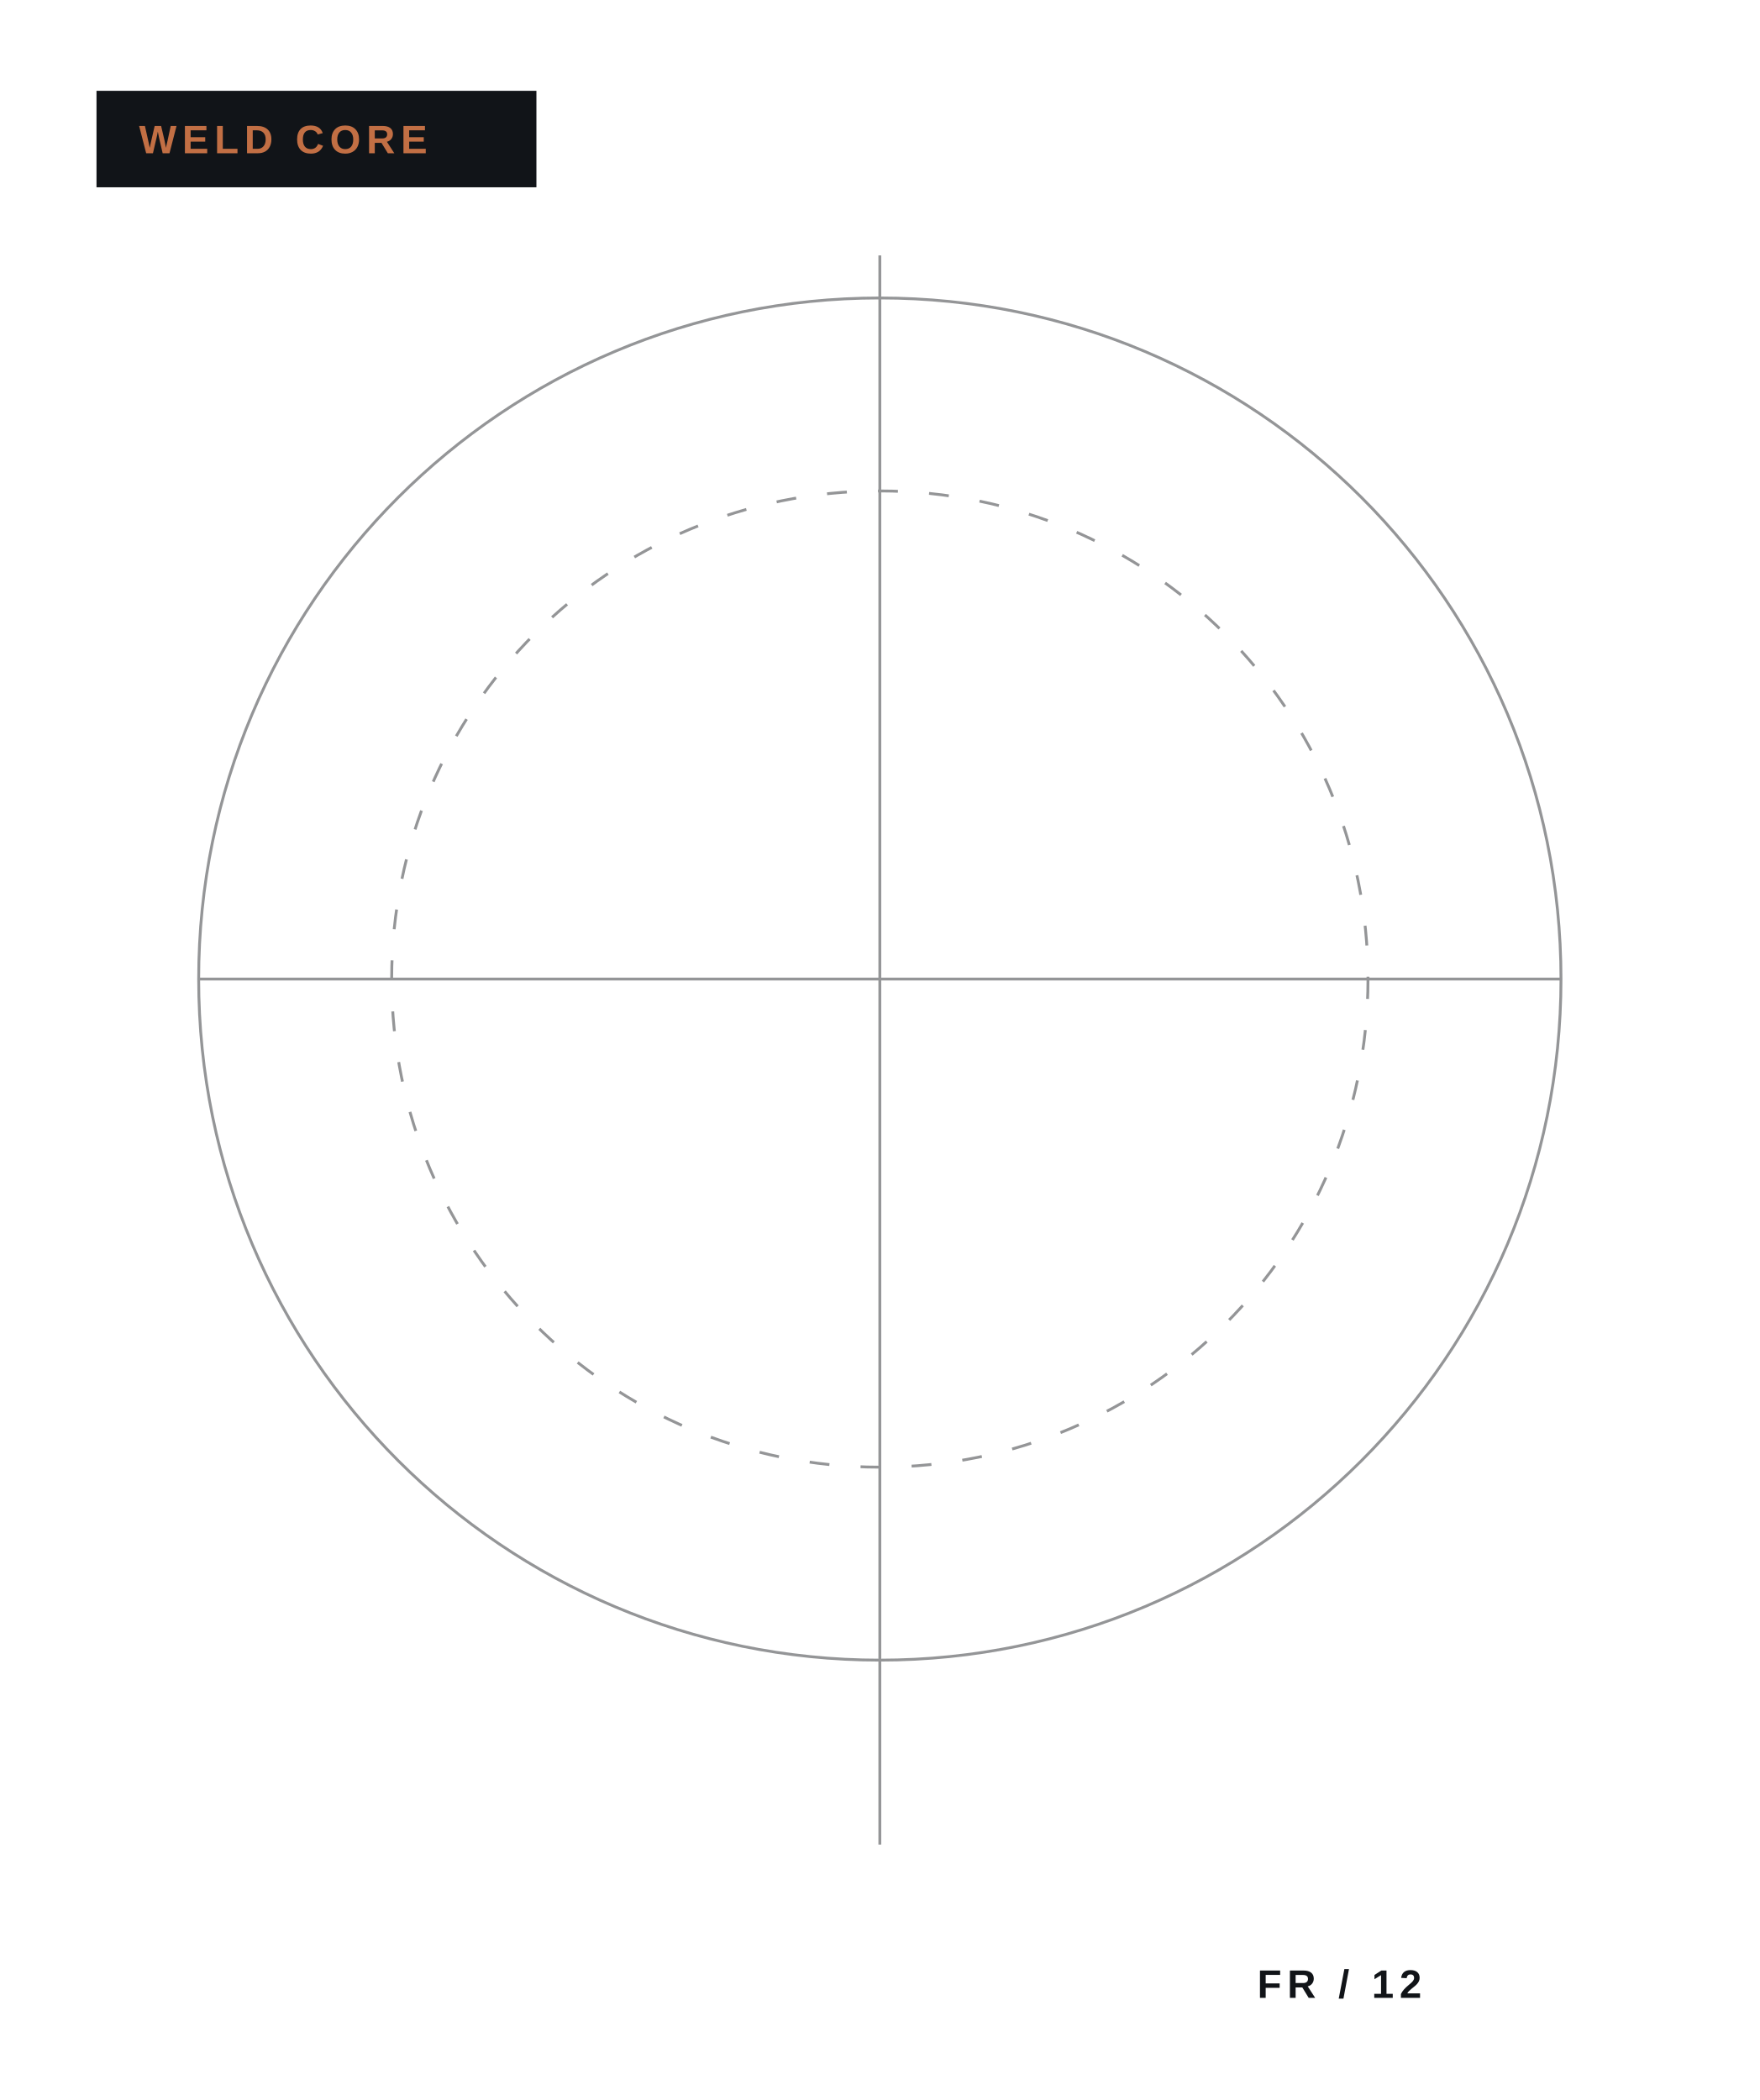
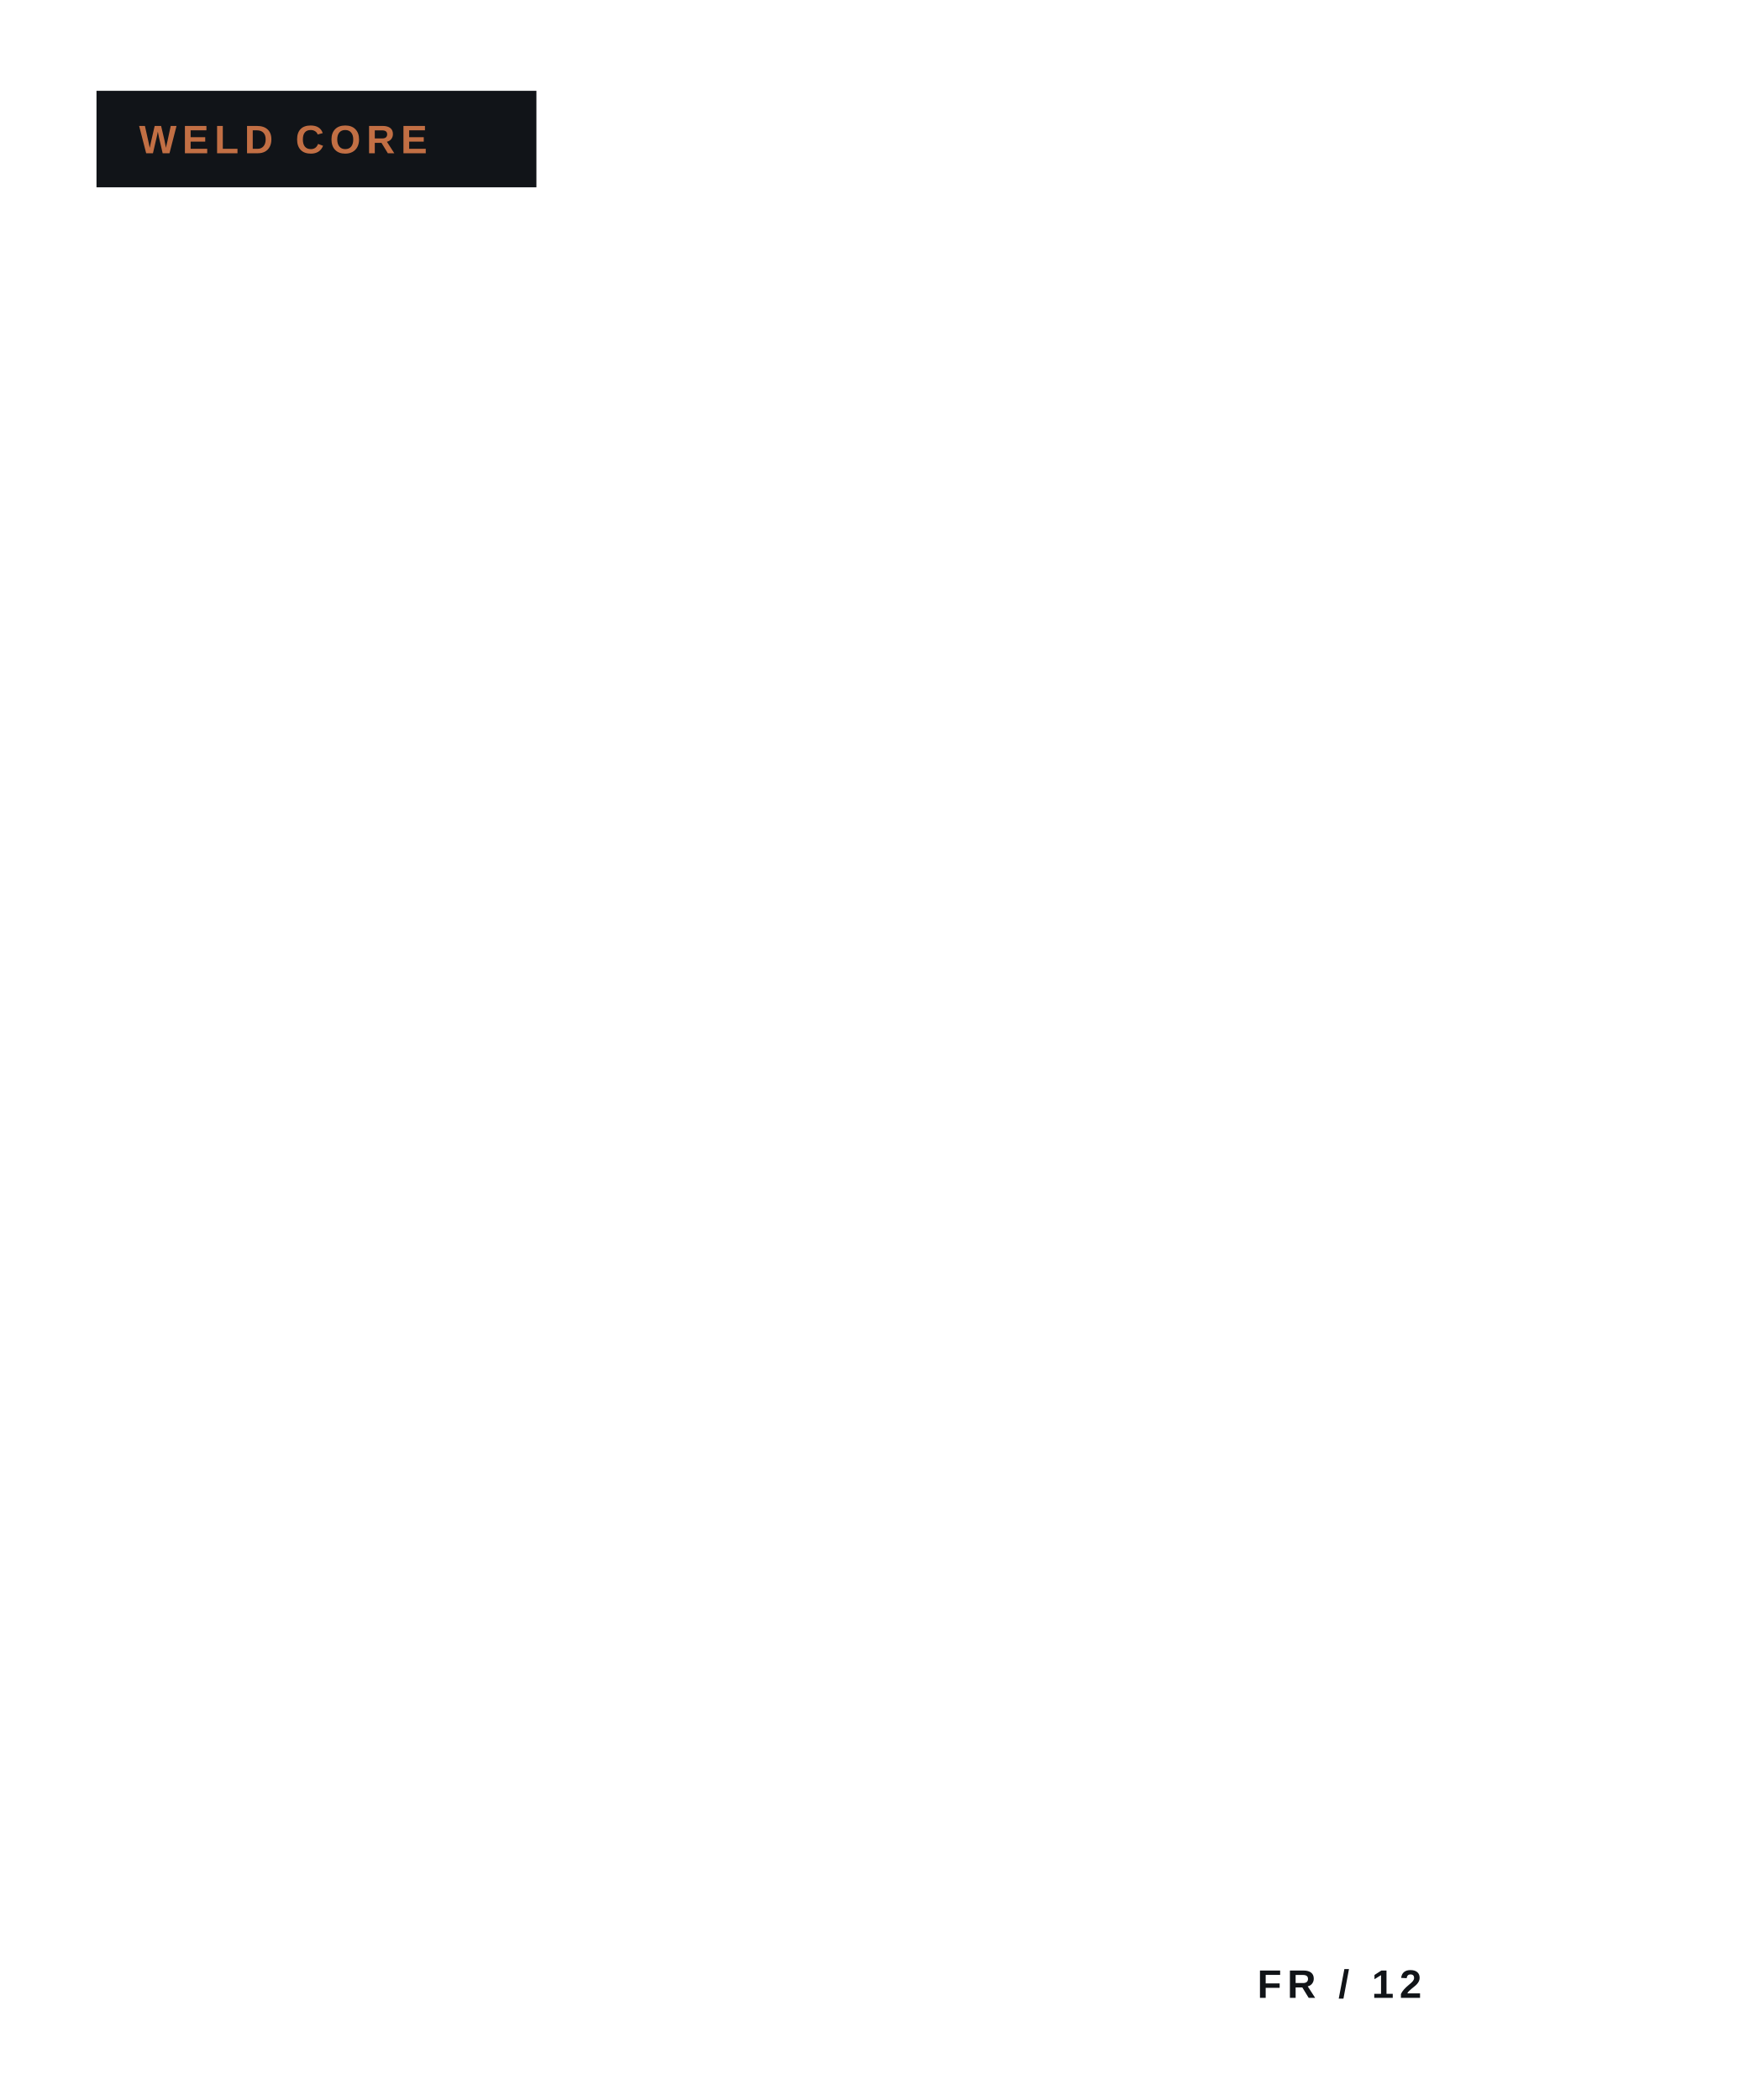
<svg xmlns="http://www.w3.org/2000/svg" width="620" height="740" viewBox="0 0 620 740" fill="none">
  <defs>
    <linearGradient id="body" x1="170" y1="130" x2="470" y2="640" gradientUnits="userSpaceOnUse">
      <stop stop-color="#32383D" />
      <stop offset="1" stop-color="#15191D" />
    </linearGradient>
    <filter id="s" x="80" y="60" width="460" height="650">
      <feDropShadow dx="0" dy="22" stdDeviation="18" flood-opacity=".26" />
    </filter>
  </defs>
-   <g opacity=".45" stroke="#111418">
-     <circle cx="310" cy="345" r="240" />
-     <circle cx="310" cy="345" r="172" stroke-dasharray="7 11" />
-     <path d="M70 345H550M310 90V650" />
-   </g>
  <g filter="url(#s)">
    <path d="M263 76H357L382 149L340 188H280L238 149L263 76Z" fill="#111418" stroke="#C26F44" stroke-width="3" />
    <path d="M247 130L180 159L109 286L158 318L201 252L190 499H430L419 252L462 318L511 286L440 159L373 130L340 188H280L247 130Z" fill="url(#body)" stroke="#F0EEE8" stroke-opacity=".65" stroke-width="2" />
    <path d="M280 188H340V499H280V188Z" fill="#111418" />
    <path d="M206 211H266V333H199L206 211Z" fill="#C26F44" />
    <path d="M354 211H414L421 333H354V211Z" fill="#C26F44" />
    <path d="M190 378H430" stroke="#F0EEE8" stroke-width="4" />
    <path d="M222 499H305V682H196L222 499Z" fill="#20262B" stroke="#F0EEE8" stroke-opacity=".45" stroke-width="2" />
    <path d="M315 499H398L424 682H315V499Z" fill="#20262B" stroke="#F0EEE8" stroke-opacity=".45" stroke-width="2" />
    <path d="M196 596H302M318 596H424" stroke="#C26F44" stroke-width="12" />
    <path d="M143 285L181 310L158 454L108 437L143 285Z" fill="#333A40" />
    <path d="M477 285L439 310L462 454L512 437L477 285Z" fill="#333A40" />
    <path d="M310 194V494" stroke="#C26F44" stroke-width="2" stroke-dasharray="7 7" />
  </g>
  <rect x="34" y="32" width="155" height="34" fill="#111418" />
  <text x="49" y="54" fill="#C26F44" font-family="Arial" font-weight="700" font-size="14" letter-spacing="2">WELD CORE</text>
  <text x="443" y="704" fill="#111418" font-family="Arial" font-weight="700" font-size="14" letter-spacing="2">FR / 12</text>
</svg>
